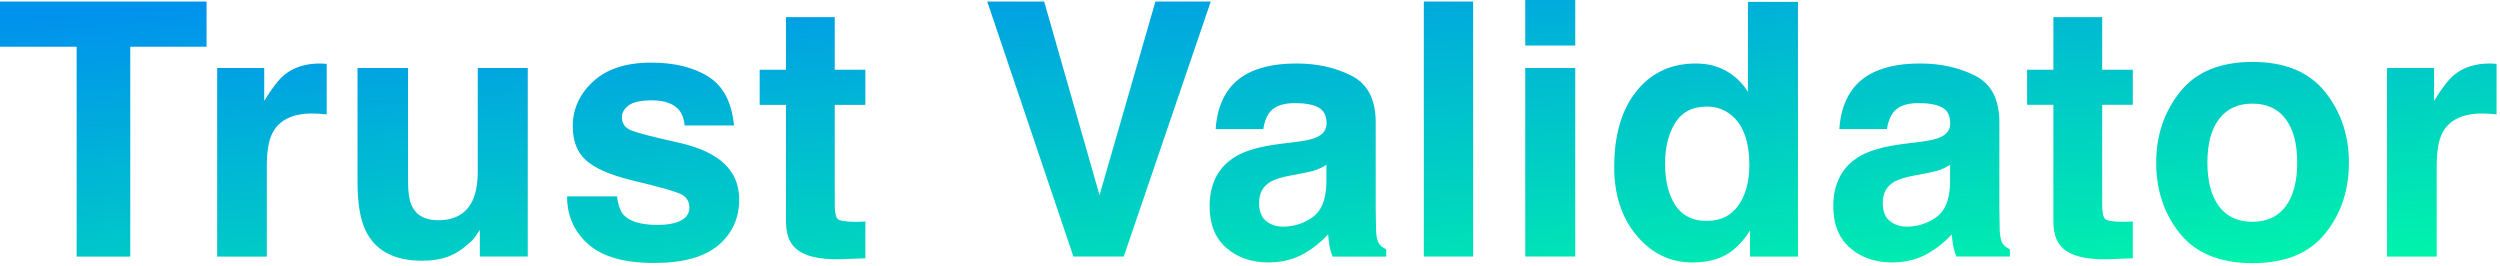
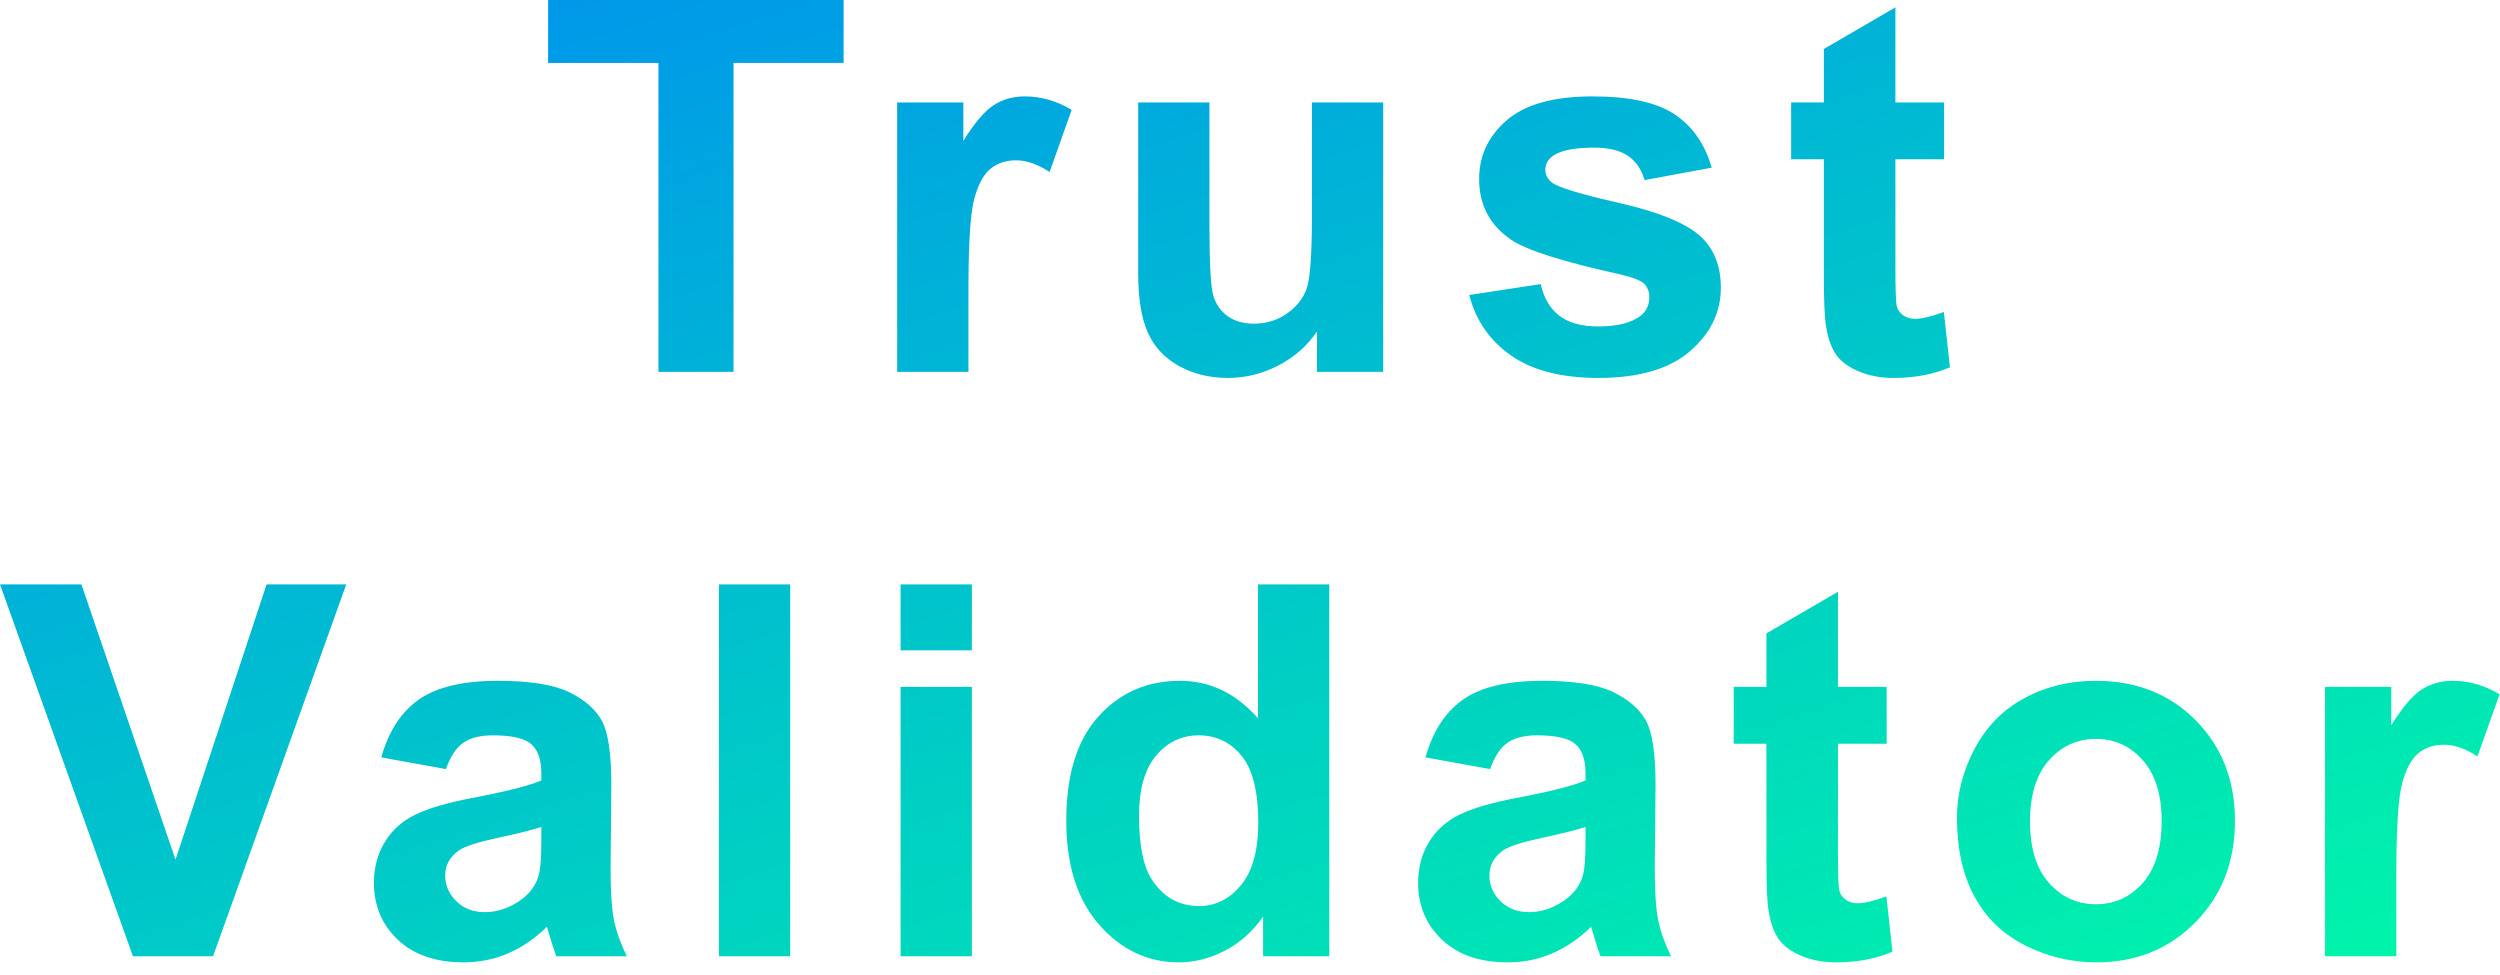
- <svg xmlns="http://www.w3.org/2000/svg" fill="none" height="27" viewBox="0 0 254 27" width="254">
-   <linearGradient id="a" gradientUnits="userSpaceOnUse" x1="-100.209" x2="-96.393" y1="10.93" y2="55.209">
-     <stop offset="0" stop-color="#0093ed" />
-     <stop offset="1" stop-color="#00f3ab" />
-   </linearGradient>
-   <path clip-rule="evenodd" d="m160.045 4.623v-4.623h-5.08v4.623zm-146.809 21.445v-21.322h7.752v-4.588h-20.988v4.588h7.787v21.322zm13.873 0v-9.158c0-1.535.193-2.672.58-3.41.691-1.312 2.045-1.969 4.061-1.969.152 0 .352.006.598.018s.527.035.844.07v-5.133c-.223-.012-.366-.021-.431-.026-.065-.006-.144-.009-.237-.009-1.5 0-2.719.393-3.656 1.178-.574.469-1.248 1.342-2.022 2.619v-3.34h-4.781v19.16zm18.346.035c-.732.258-1.591.387-2.575.387-2.836 0-4.746-1.02-5.731-3.059-.551-1.125-.826-2.783-.826-4.975v-11.549h5.133v11.549c0 1.09.129 1.91.387 2.461.457.973 1.353 1.459 2.689 1.459 1.711 0 2.883-.692 3.516-2.074.328-.75.492-1.74.492-2.971v-10.424h5.08v19.16h-4.869v-2.707c-.047.059-.164.234-.352.527-.188.293-.41.551-.668.773-.785.703-1.544 1.184-2.276 1.441zm20.983.615c2.953 0 5.136-.601 6.548-1.802s2.118-2.751 2.118-4.649c0-1.441-.492-2.643-1.477-3.603-.996-.949-2.49-1.658-4.482-2.127-2.988-.656-4.729-1.119-5.221-1.389-.492-.258-.738-.674-.738-1.248 0-.457.232-.856.694-1.195.463-.34 1.239-.51 2.329-.51 1.324 0 2.262.34 2.812 1.02.293.375.475.885.545 1.529h5.01c-.223-2.344-1.087-3.993-2.593-4.948-1.506-.955-3.454-1.433-5.845-1.433-2.52 0-4.474.636-5.862 1.907-1.389 1.271-2.083 2.792-2.083 4.561 0 1.5.445 2.648 1.336 3.445.891.809 2.42 1.482 4.588 2.022 3.012.715 4.752 1.219 5.221 1.512.469.293.703.721.703 1.283 0 .586-.29 1.025-.87 1.318s-1.362.44-2.347.44c-1.676 0-2.824-.334-3.445-1.002-.352-.375-.58-1.008-.686-1.898h-5.08c0 1.969.718 3.589 2.153 4.86 1.435 1.272 3.659 1.907 6.671 1.907zm19.111-.387c-2.367.082-3.984-.328-4.851-1.23-.562-.574-.844-1.459-.844-2.654v-11.795h-2.672v-3.568h2.672v-5.344h4.957v5.344h3.111v3.568h-3.111v10.125c0 .785.1 1.274.299 1.468.199.193.809.29 1.828.29.152 0 .314-.003.483-.009.17-.006.337-.015.501-.026v3.744zm28.624-.264 8.842-25.91h-5.625l-5.677 19.67-5.625-19.67h-5.784l8.754 25.91zm18.373-.334c-1.078.621-2.297.932-3.656.932-1.735 0-3.167-.495-4.298-1.485-1.131-.99-1.696-2.394-1.696-4.21 0-2.356.908-4.061 2.724-5.115.996-.574 2.461-.984 4.395-1.23l1.705-.211c.926-.117 1.588-.264 1.986-.44.715-.305 1.073-.779 1.073-1.424 0-.785-.273-1.327-.818-1.626s-1.345-.448-2.399-.448c-1.184 0-2.022.293-2.514.879-.352.434-.586 1.02-.703 1.758h-4.834c.105-1.676.574-3.053 1.406-4.131 1.324-1.688 3.598-2.531 6.821-2.531 2.097 0 3.96.416 5.589 1.248s2.444 2.402 2.444 4.711v8.789c0 .609.011 1.348.035 2.215.035.656.135 1.101.299 1.336s.41.428.738.58v.738h-5.449c-.153-.387-.258-.75-.317-1.09-.058-.34-.105-.727-.14-1.16-.692.75-1.489 1.389-2.391 1.916zm-2.18-2.707c-.679 0-1.256-.19-1.731-.571-.475-.381-.712-.999-.712-1.855 0-.961.387-1.67 1.16-2.127.457-.27 1.213-.498 2.268-.685l1.125-.211c.562-.105 1.005-.22 1.327-.343.322-.123.642-.284.958-.483v1.863c-.035 1.676-.507 2.83-1.415 3.463s-1.901.949-2.98.949zm14.295-22.869h5.01v25.91h-5.01zm15.384 6.75v19.16h-5.08v-19.16zm11.904 19.758c1.36 0 2.496-.258 3.41-.773s1.729-1.342 2.444-2.478v2.654h4.869v-25.875h-5.08v9.141c-.563-.902-1.295-1.608-2.197-2.118-.903-.51-1.934-.765-3.094-.765-2.52 0-4.532.938-6.038 2.812-1.506 1.875-2.259 4.447-2.259 7.717 0 2.836.765 5.159 2.294 6.97 1.529 1.81 3.413 2.716 5.651 2.716zm-1.731-5.81c.697 1.061 1.755 1.591 3.173 1.591s2.496-.527 3.234-1.582 1.107-2.42 1.107-4.096c0-2.344-.591-4.019-1.775-5.027-.727-.609-1.57-.914-2.531-.914-1.465 0-2.54.554-3.226 1.661-.685 1.107-1.028 2.481-1.028 4.122 0 1.77.349 3.185 1.046 4.245zm22.037 5.81c1.36 0 2.579-.31 3.657-.932.902-.527 1.699-1.166 2.39-1.916.035.434.082.82.141 1.16.059.34.164.703.316 1.09h5.45v-.738c-.329-.152-.575-.346-.739-.58s-.263-.68-.299-1.336c-.023-.867-.035-1.605-.035-2.215v-8.789c0-2.309-.814-3.879-2.443-4.711s-3.492-1.248-5.59-1.248c-3.223 0-5.496.844-6.82 2.531-.832 1.078-1.301 2.455-1.406 4.131h4.834c.117-.738.351-1.324.703-1.758.492-.586 1.33-.879 2.513-.879 1.055 0 1.855.149 2.4.448s.817.841.817 1.626c0 .644-.357 1.119-1.072 1.424-.399.176-1.061.322-1.986.44l-1.706.211c-1.933.246-3.398.656-4.394 1.23-1.816 1.055-2.725 2.76-2.725 5.115 0 1.816.566 3.22 1.697 4.21 1.13.99 2.563 1.485 4.297 1.485zm-.254-4.21c.474.381 1.051.571 1.731.571 1.078 0 2.071-.316 2.98-.949.908-.633 1.379-1.787 1.415-3.463v-1.863c-.317.199-.636.36-.958.483-.323.123-.765.237-1.328.343l-1.125.211c-1.054.188-1.81.416-2.267.685-.774.457-1.16 1.166-1.16 2.127 0 .855.237 1.474.712 1.855zm17.467 2.646c.867.902 2.484 1.312 4.852 1.23l2.373-.088v-3.744c-.164.012-.331.021-.501.026-.17.006-.331.009-.484.009-1.019 0-1.629-.097-1.828-.29-.199-.193-.299-.683-.299-1.468v-10.125h3.112v-3.568h-3.112v-5.344h-4.957v5.344h-2.672v3.568h2.672v11.795c0 1.195.281 2.08.844 2.654zm26.757-1.362c-1.617 1.998-4.072 2.997-7.365 2.997s-5.748-.999-7.365-2.997c-1.617-1.998-2.426-4.403-2.426-7.216 0-2.766.809-5.162 2.426-7.189 1.617-2.027 4.072-3.041 7.365-3.041s5.748 1.014 7.365 3.041c1.618 2.027 2.426 4.424 2.426 7.189 0 2.812-.808 5.218-2.426 7.216zm-7.382-1.204c-1.465 0-2.593-.521-3.384-1.565s-1.187-2.525-1.187-4.447c0-1.922.396-3.401 1.187-4.438s1.919-1.556 3.384-1.556c1.464 0 2.589.519 3.375 1.556.785 1.037 1.177 2.517 1.177 4.438 0 1.922-.392 3.404-1.177 4.447-.786 1.043-1.911 1.565-3.375 1.565zm18.724-5.625v9.158h-5.045v-19.16h4.781v3.34c.774-1.277 1.447-2.15 2.022-2.619.937-.785 2.156-1.178 3.656-1.178.094 0 .173.003.237.009.065.006.208.015.431.026v5.133c-.317-.035-.598-.059-.844-.07s-.445-.018-.598-.018c-2.015 0-3.369.656-4.06 1.969-.387.738-.58 1.875-.58 3.41z" fill="url(#a)" fill-rule="evenodd" />
+ <svg xmlns="http://www.w3.org/2000/svg" width="154" height="60" viewBox="0 0 154 60" fill="none">
+   <path fill-rule="evenodd" clip-rule="evenodd" d="M45.185 22.906V3.875H51.966V0H33.763V3.875H40.56V22.906H45.185ZM59.656 22.906L59.657 17.419C59.667 14.799 59.789 13.066 60.023 12.219C60.268 11.333 60.604 10.721 61.031 10.383C61.458 10.044 61.979 9.875 62.593 9.875C63.229 9.875 63.916 10.115 64.656 10.594L66.015 6.766C65.088 6.214 64.125 5.938 63.125 5.938C62.416 5.938 61.783 6.115 61.226 6.469C60.669 6.823 60.041 7.557 59.343 8.672V6.312H55.265V22.906H59.656ZM78.744 22.516C77.76 23.026 76.721 23.281 75.627 23.281C74.513 23.281 73.513 23.037 72.627 22.547C71.742 22.057 71.101 21.37 70.705 20.484C70.309 19.599 70.112 18.375 70.112 16.812V6.312H74.502V13.938C74.502 16.271 74.583 17.701 74.744 18.227C74.906 18.753 75.2 19.169 75.627 19.477C76.054 19.784 76.596 19.938 77.252 19.938C78.002 19.938 78.674 19.732 79.268 19.32C79.862 18.909 80.268 18.398 80.487 17.789C80.695 17.209 80.804 15.828 80.814 13.646L80.815 6.312H85.205V22.906H81.127V20.422C80.523 21.307 79.729 22.005 78.744 22.516ZM98.458 23.281C100.947 23.281 102.828 22.734 104.098 21.641C105.369 20.547 106.005 19.24 106.005 17.719C106.005 16.323 105.546 15.234 104.63 14.453C103.703 13.682 102.07 13.031 99.731 12.5C97.393 11.969 96.025 11.557 95.63 11.266C95.338 11.047 95.192 10.781 95.192 10.469C95.192 10.104 95.359 9.807 95.692 9.578C96.192 9.255 97.02 9.094 98.177 9.094C99.093 9.094 99.799 9.266 100.294 9.609C100.789 9.953 101.124 10.448 101.302 11.094L105.442 10.328C105.026 8.88 104.265 7.786 103.161 7.047C102.057 6.307 100.369 5.938 98.098 5.938C95.713 5.938 93.953 6.427 92.817 7.406C91.682 8.385 91.114 9.594 91.114 11.031C91.114 12.625 91.77 13.87 93.083 14.766C94.031 15.412 96.275 16.125 99.817 16.906C100.578 17.083 101.067 17.276 101.286 17.484C101.494 17.703 101.598 17.979 101.598 18.312C101.598 18.802 101.406 19.193 101.02 19.484C100.447 19.901 99.593 20.109 98.458 20.109C97.427 20.109 96.624 19.888 96.052 19.445C95.479 19.003 95.098 18.354 94.911 17.5L90.505 18.172C90.911 19.745 91.773 20.99 93.091 21.906C94.408 22.823 96.197 23.281 98.458 23.281ZM120.117 22.625C119.096 23.062 117.939 23.281 116.648 23.281C115.856 23.281 115.143 23.148 114.507 22.883C113.872 22.617 113.406 22.273 113.109 21.852C112.812 21.43 112.606 20.859 112.492 20.141C112.398 19.63 112.351 18.599 112.351 17.047V9.812H110.335V6.312H112.351V3.016L116.757 0.453V6.312H119.757V9.812H116.757V16.5C116.757 17.854 116.786 18.643 116.843 18.867C116.9 19.091 117.031 19.276 117.234 19.422C117.437 19.568 117.684 19.641 117.976 19.641C118.382 19.641 118.971 19.5 119.742 19.219L120.117 22.625ZM13.125 58.906L21.328 36H16.422L10.812 52.953L5.016 36H0L8.188 58.906H13.125ZM31.284 58.734C30.43 59.099 29.518 59.281 28.549 59.281C26.841 59.281 25.495 58.818 24.51 57.891C23.526 56.964 23.034 55.792 23.034 54.375C23.034 53.438 23.258 52.602 23.706 51.867C24.154 51.133 24.781 50.57 25.588 50.18C26.396 49.789 27.56 49.448 29.081 49.156C31.133 48.771 32.555 48.411 33.346 48.078V47.641C33.346 46.797 33.138 46.195 32.721 45.836C32.305 45.477 31.518 45.297 30.362 45.297C29.581 45.297 28.971 45.45 28.534 45.758C28.096 46.065 27.742 46.604 27.471 47.375L23.487 46.656C23.935 45.052 24.706 43.865 25.799 43.094C26.893 42.323 28.518 41.938 30.674 41.938C32.633 41.938 34.091 42.169 35.049 42.633C36.008 43.096 36.682 43.685 37.073 44.398C37.463 45.112 37.659 46.422 37.659 48.328L37.612 53.453C37.612 54.911 37.682 55.987 37.823 56.68C37.963 57.372 38.227 58.115 38.612 58.906H34.268C34.154 58.615 34.013 58.182 33.846 57.609C33.773 57.349 33.721 57.177 33.69 57.094C32.94 57.823 32.138 58.37 31.284 58.734ZM29.862 56.188C29.154 56.188 28.57 55.964 28.112 55.516C27.654 55.068 27.424 54.536 27.424 53.922C27.424 53.297 27.711 52.781 28.284 52.375C28.659 52.125 29.456 51.87 30.674 51.609C31.893 51.349 32.784 51.125 33.346 50.938V51.812C33.346 52.865 33.289 53.578 33.174 53.953C33.008 54.526 32.659 55.01 32.127 55.406C31.409 55.927 30.654 56.188 29.862 56.188ZM48.677 36V58.906H44.286V36H48.677ZM59.867 40.062V36H55.476V40.062H59.867ZM59.867 42.312V58.906H55.476V42.312H59.867ZM72.619 59.281C73.557 59.281 74.487 59.05 75.408 58.586C76.33 58.122 77.13 57.417 77.807 56.469V58.906H81.885V36H77.494V44.25C76.14 42.708 74.536 41.938 72.682 41.938C70.661 41.938 68.989 42.669 67.666 44.133C66.343 45.596 65.682 47.734 65.682 50.547C65.682 53.297 66.362 55.44 67.721 56.977C69.08 58.513 70.713 59.281 72.619 59.281ZM70.901 54.094C71.609 55.24 72.599 55.812 73.869 55.812C74.88 55.812 75.739 55.383 76.448 54.523C77.156 53.664 77.51 52.38 77.51 50.672C77.51 48.766 77.166 47.393 76.479 46.555C75.791 45.716 74.911 45.297 73.838 45.297C72.796 45.297 71.924 45.711 71.221 46.539C70.518 47.367 70.166 48.604 70.166 50.25C70.166 52.021 70.411 53.302 70.901 54.094ZM92.872 59.281C93.841 59.281 94.752 59.099 95.606 58.734C96.46 58.37 97.263 57.823 98.013 57.094C98.044 57.177 98.096 57.349 98.169 57.609C98.335 58.182 98.476 58.615 98.591 58.906H102.934C102.549 58.115 102.286 57.372 102.145 56.68C102.005 55.987 101.934 54.911 101.934 53.453L101.981 48.328C101.981 46.422 101.786 45.112 101.395 44.398C101.005 43.685 100.33 43.096 99.372 42.633C98.413 42.169 96.955 41.938 94.997 41.938C92.841 41.938 91.216 42.323 90.122 43.094C89.028 43.865 88.257 45.052 87.809 46.656L91.794 47.375C92.065 46.604 92.419 46.065 92.856 45.758C93.294 45.45 93.903 45.297 94.684 45.297C95.841 45.297 96.627 45.477 97.044 45.836C97.46 46.195 97.669 46.797 97.669 47.641V48.078C96.877 48.411 95.455 48.771 93.403 49.156C91.882 49.448 90.718 49.789 89.911 50.18C89.104 50.57 88.476 51.133 88.028 51.867C87.58 52.602 87.356 53.438 87.356 54.375C87.356 55.792 87.848 56.964 88.833 57.891C89.817 58.818 91.163 59.281 92.872 59.281ZM92.434 55.516C92.893 55.964 93.476 56.188 94.184 56.188C94.976 56.188 95.731 55.927 96.45 55.406C96.981 55.01 97.33 54.526 97.497 53.953C97.611 53.578 97.669 52.865 97.669 51.812V50.938C97.106 51.125 96.216 51.349 94.997 51.609C93.778 51.87 92.981 52.125 92.606 52.375C92.033 52.781 91.747 53.297 91.747 53.922C91.747 54.536 91.976 55.068 92.434 55.516ZM113.109 59.281C114.4 59.281 115.557 59.062 116.577 58.625L116.202 55.219C115.432 55.5 114.843 55.641 114.437 55.641C114.145 55.641 113.898 55.568 113.695 55.422C113.492 55.276 113.361 55.091 113.304 54.867C113.247 54.643 113.218 53.854 113.218 52.5V45.812H116.218V42.312H113.218V36.453L108.812 39.016V42.312H106.796V45.812H108.812V53.047C108.812 54.599 108.859 55.63 108.952 56.141C109.067 56.859 109.273 57.43 109.57 57.852C109.867 58.273 110.333 58.617 110.968 58.883C111.604 59.148 112.317 59.281 113.109 59.281ZM135.244 56.805C133.624 58.456 131.585 59.281 129.127 59.281C127.606 59.281 126.155 58.938 124.775 58.25C123.395 57.562 122.346 56.555 121.627 55.227C120.908 53.898 120.549 52.281 120.549 50.375C120.549 48.917 120.908 47.505 121.627 46.141C122.346 44.776 123.364 43.734 124.682 43.016C125.999 42.297 127.471 41.938 129.096 41.938C131.606 41.938 133.663 42.753 135.267 44.383C136.872 46.013 137.674 48.073 137.674 50.562C137.674 53.073 136.864 55.154 135.244 56.805ZM129.111 55.703C127.965 55.703 127.002 55.266 126.221 54.391C125.439 53.516 125.049 52.255 125.049 50.609C125.049 48.964 125.439 47.703 126.221 46.828C127.002 45.953 127.965 45.516 129.111 45.516C130.257 45.516 131.218 45.953 131.994 46.828C132.77 47.703 133.158 48.953 133.158 50.578C133.158 52.245 132.77 53.516 131.994 54.391C131.218 55.266 130.257 55.703 129.111 55.703ZM147.614 53.781V58.906H143.223V42.312H147.301V44.672C147.999 43.557 148.627 42.823 149.184 42.469C149.741 42.115 150.374 41.938 151.082 41.938C152.082 41.938 153.046 42.214 153.973 42.766L152.614 46.594C151.874 46.115 151.187 45.875 150.551 45.875C149.937 45.875 149.416 46.044 148.989 46.383C148.562 46.721 148.226 47.333 147.981 48.219C147.736 49.104 147.614 50.958 147.614 53.781Z" fill="url(#paint0_linear_0_3036)" />
+   <defs>
+     <linearGradient id="paint0_linear_0_3036" x1="-60.83" y1="24.234" x2="-32.502" y2="114.226" gradientUnits="userSpaceOnUse">
+       <stop stop-color="#0093ED" />
+       <stop offset="1" stop-color="#00F3AB" />
+     </linearGradient>
+   </defs>
</svg>
